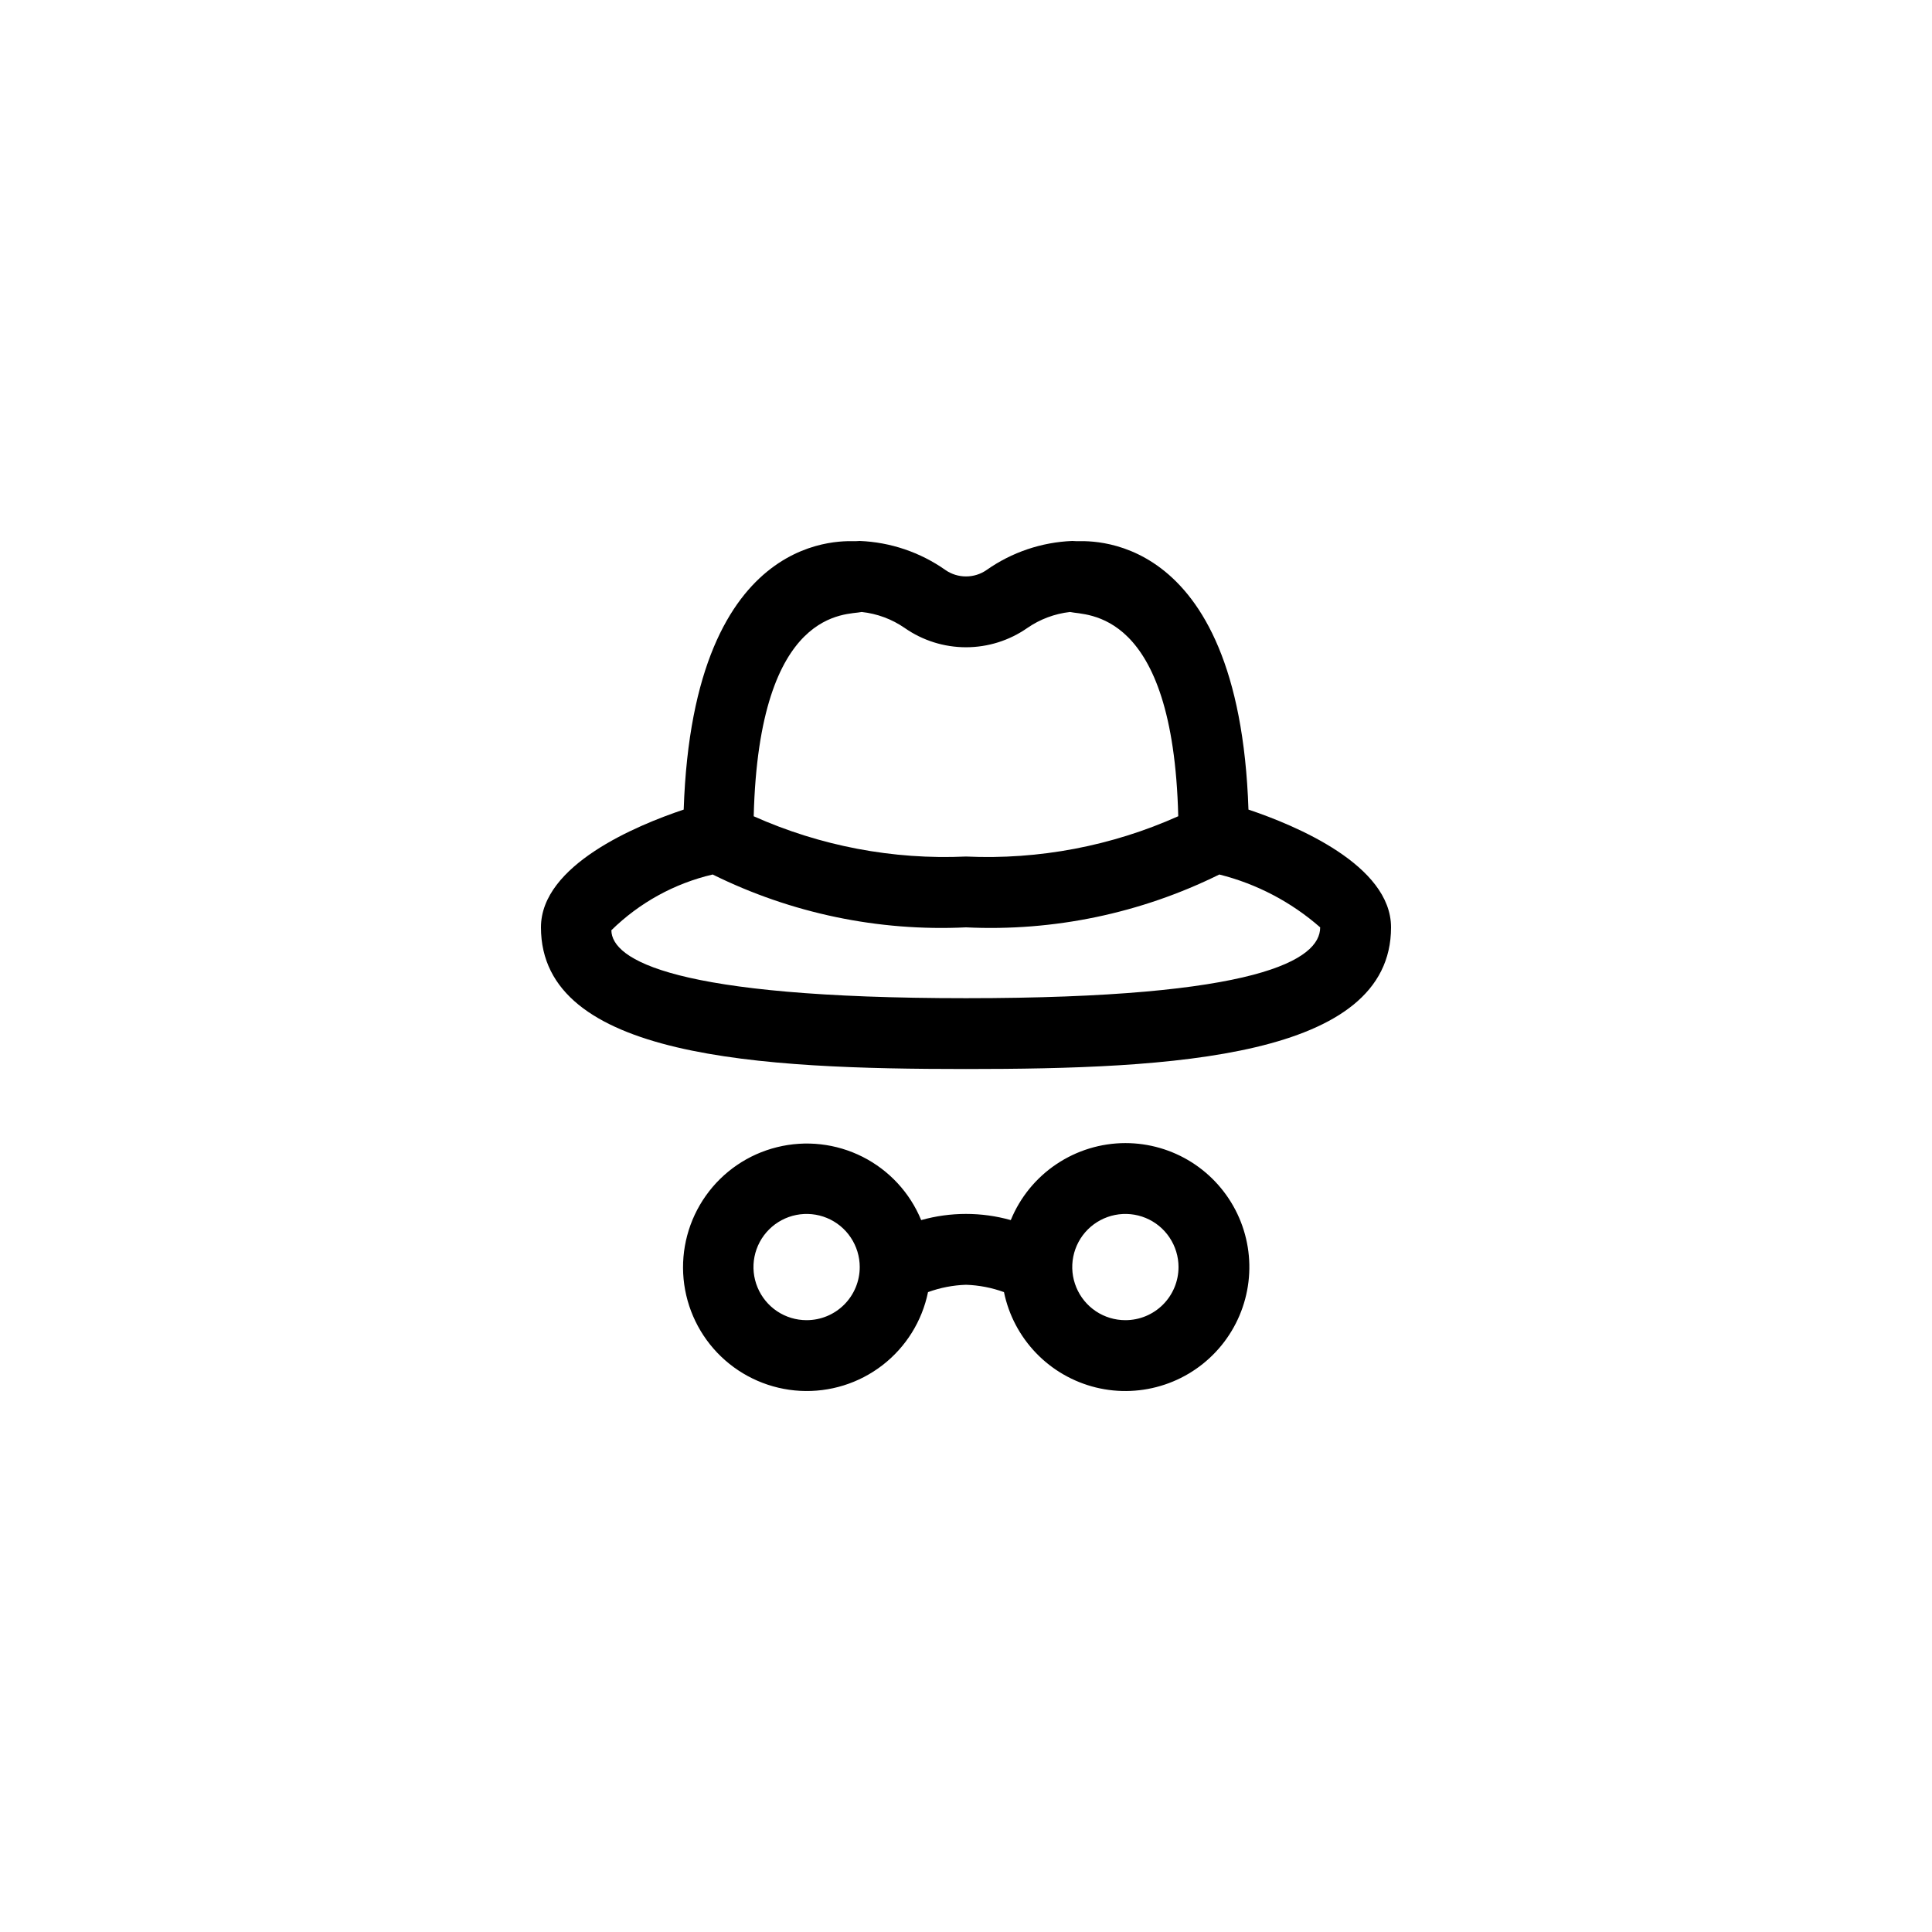
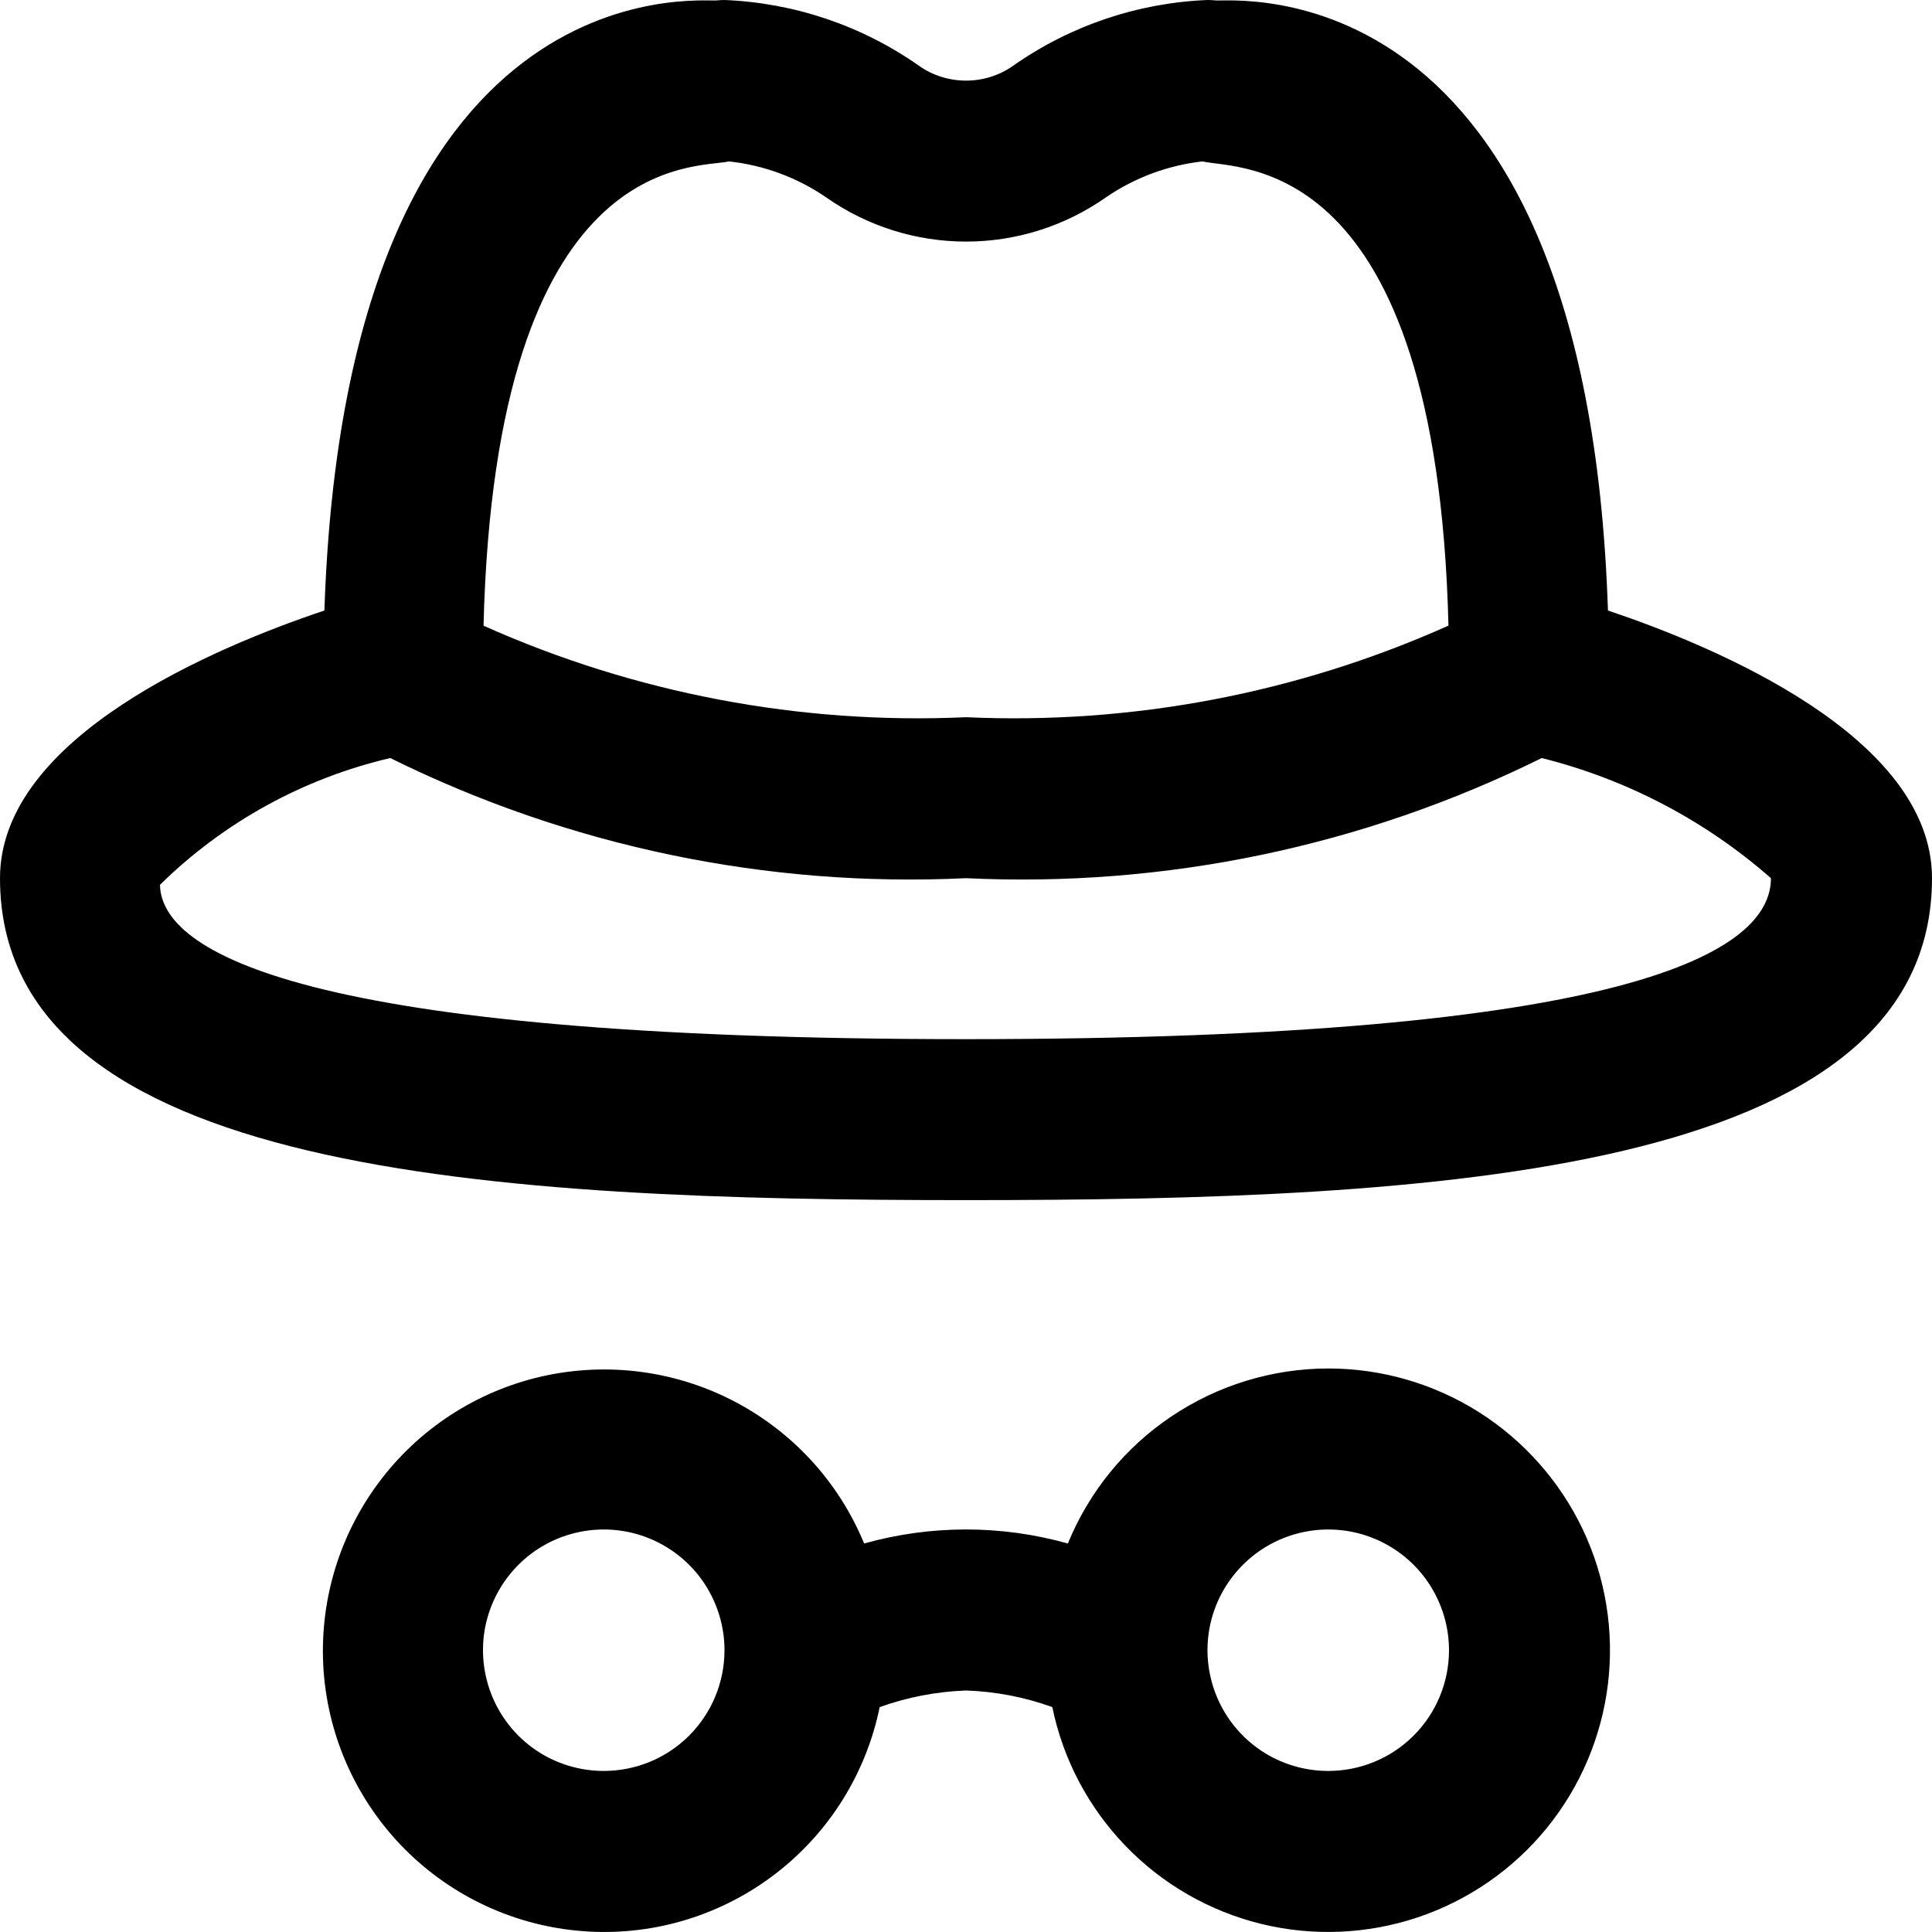
- <svg xmlns="http://www.w3.org/2000/svg" width="50" height="50" viewBox="0 0 50 50">
-   <path d="M29.125 29.583C28.489 29.584 27.867 29.774 27.339 30.129C26.811 30.483 26.4 30.987 26.159 31.576C25.401 31.363 24.599 31.363 23.84 31.576C23.548 30.866 23.01 30.286 22.325 29.939C21.64 29.593 20.854 29.504 20.109 29.689C19.364 29.873 18.71 30.319 18.267 30.945C17.823 31.571 17.619 32.336 17.691 33.1C17.764 33.864 18.108 34.577 18.662 35.108C19.215 35.639 19.942 35.954 20.708 35.995C21.474 36.036 22.23 35.801 22.837 35.332C23.445 34.863 23.863 34.191 24.017 33.44C24.333 33.325 24.664 33.261 25 33.25C25.335 33.261 25.667 33.325 25.983 33.44C26.105 34.034 26.394 34.581 26.815 35.018C27.236 35.455 27.772 35.763 28.362 35.908C28.951 36.052 29.569 36.026 30.144 35.833C30.72 35.641 31.229 35.288 31.612 34.818C31.995 34.348 32.237 33.778 32.31 33.176C32.383 32.573 32.283 31.963 32.023 31.415C31.762 30.867 31.352 30.404 30.839 30.079C30.326 29.755 29.732 29.583 29.125 29.583ZM20.875 34.166C20.603 34.166 20.337 34.086 20.111 33.935C19.885 33.784 19.709 33.569 19.605 33.318C19.5 33.066 19.473 32.79 19.526 32.523C19.579 32.257 19.71 32.011 19.903 31.819C20.095 31.627 20.34 31.496 20.607 31.443C20.873 31.39 21.15 31.417 21.401 31.521C21.652 31.625 21.867 31.801 22.018 32.028C22.169 32.254 22.25 32.52 22.25 32.791C22.25 33.156 22.105 33.506 21.847 33.764C21.589 34.022 21.24 34.166 20.875 34.166ZM29.125 34.166C28.853 34.166 28.587 34.086 28.361 33.935C28.135 33.784 27.959 33.569 27.855 33.318C27.75 33.066 27.723 32.79 27.776 32.523C27.829 32.257 27.96 32.011 28.152 31.819C28.345 31.627 28.59 31.496 28.857 31.443C29.123 31.39 29.4 31.417 29.651 31.521C29.902 31.625 30.117 31.801 30.268 32.028C30.419 32.254 30.5 32.52 30.5 32.791C30.5 33.156 30.355 33.506 30.097 33.764C29.839 34.022 29.489 34.166 29.125 34.166ZM32.31 20.952C32.066 13.561 28.025 14.024 27.846 14.005C27.814 14.002 27.782 14 27.75 14C26.955 14.032 26.186 14.292 25.535 14.75C25.378 14.86 25.192 14.918 25 14.918C24.809 14.918 24.622 14.86 24.465 14.75C23.814 14.292 23.045 14.032 22.25 14C22.219 14 22.189 14.002 22.158 14.005C21.98 14.024 17.942 13.561 17.694 20.952C16.469 21.362 14 22.389 14 24C14 27.382 19.678 27.666 25 27.666C30.322 27.666 36 27.382 36 24C36 22.389 33.531 21.362 32.31 20.952ZM22.3 15.838C22.7 15.881 23.083 16.023 23.414 16.252C23.879 16.577 24.433 16.751 25 16.751C25.568 16.751 26.121 16.577 26.587 16.252C26.915 16.025 27.295 15.883 27.692 15.838C28.1 15.935 30.359 15.722 30.493 21.124C28.769 21.896 26.887 22.253 25 22.167C23.113 22.253 21.231 21.896 19.506 21.125C19.642 15.677 21.936 15.925 22.3 15.838ZM25 25.833C17.424 25.833 15.833 24.836 15.822 24.075C16.547 23.363 17.454 22.863 18.444 22.632C20.477 23.638 22.734 24.109 25 24C27.266 24.109 29.522 23.638 31.556 22.632C32.522 22.874 33.417 23.343 34.166 24C34.166 24.836 32.576 25.833 25 25.833Z" />
+ <svg xmlns="http://www.w3.org/2000/svg" width="22" height="22" viewBox="0 0 22 22">
+   <path d="M15.125 15.583C14.489 15.584 13.867 15.774 13.339 16.129C12.811 16.483 12.401 16.987 12.16 17.576C11.401 17.363 10.599 17.363 9.84 17.576C9.548 16.866 9.01 16.286 8.325 15.939C7.641 15.593 6.854 15.504 6.109 15.688C5.364 15.873 4.71 16.319 4.267 16.945C3.823 17.571 3.619 18.336 3.691 19.1C3.764 19.864 4.108 20.576 4.662 21.108C5.215 21.639 5.942 21.954 6.708 21.995C7.474 22.037 8.23 21.801 8.837 21.332C9.445 20.863 9.863 20.191 10.017 19.439C10.333 19.326 10.665 19.262 11 19.25C11.335 19.261 11.667 19.325 11.983 19.439C12.105 20.034 12.394 20.581 12.815 21.018C13.236 21.455 13.772 21.763 14.362 21.908C14.951 22.052 15.569 22.026 16.145 21.833C16.72 21.64 17.229 21.288 17.612 20.818C17.995 20.348 18.237 19.778 18.31 19.176C18.383 18.573 18.283 17.963 18.023 17.415C17.762 16.867 17.352 16.404 16.839 16.079C16.326 15.755 15.732 15.583 15.125 15.583ZM6.875 20.166C6.603 20.166 6.337 20.086 6.111 19.935C5.885 19.784 5.709 19.569 5.605 19.318C5.501 19.066 5.473 18.79 5.526 18.523C5.58 18.256 5.71 18.012 5.903 17.819C6.095 17.627 6.34 17.496 6.607 17.443C6.874 17.39 7.15 17.417 7.401 17.521C7.652 17.625 7.867 17.801 8.018 18.027C8.169 18.254 8.25 18.52 8.25 18.791C8.25 19.156 8.105 19.506 7.847 19.764C7.589 20.022 7.24 20.166 6.875 20.166ZM15.125 20.166C14.853 20.166 14.587 20.086 14.361 19.935C14.135 19.784 13.959 19.569 13.855 19.318C13.751 19.066 13.723 18.79 13.776 18.523C13.829 18.256 13.96 18.012 14.153 17.819C14.345 17.627 14.59 17.496 14.857 17.443C15.123 17.39 15.4 17.417 15.651 17.521C15.902 17.625 16.117 17.801 16.268 18.027C16.419 18.254 16.5 18.52 16.5 18.791C16.5 19.156 16.355 19.506 16.097 19.764C15.839 20.022 15.49 20.166 15.125 20.166ZM18.31 6.952C18.067 -0.439 14.025 0.024 13.846 0.005C13.814 0.002 13.782 4.47512e-06 13.75 0C12.955 0.032 12.186 0.292 11.535 0.75C11.379 0.86 11.192 0.918 11.001 0.918C10.809 0.918 10.622 0.86 10.466 0.75C9.815 0.292 9.045 0.032 8.25 0C8.219 0 8.189 0.002 8.158 0.005C7.981 0.024 3.942 -0.439 3.694 6.952C2.469 7.362 0 8.389 0 10C0 13.382 5.678 13.666 11 13.666C16.322 13.666 22 13.382 22 10C22 8.389 19.531 7.362 18.31 6.952ZM8.3 1.838C8.7 1.881 9.083 2.023 9.414 2.252C9.88 2.577 10.433 2.751 11.001 2.751C11.568 2.751 12.121 2.577 12.587 2.252C12.915 2.025 13.295 1.883 13.692 1.838C14.1 1.935 16.359 1.722 16.494 7.124C14.769 7.896 12.887 8.253 11 8.167C9.113 8.253 7.231 7.896 5.506 7.125C5.642 1.677 7.937 1.925 8.3 1.838ZM11 11.833C3.424 11.833 1.833 10.836 1.822 10.075C2.547 9.363 3.454 8.863 4.444 8.632C6.478 9.638 8.734 10.109 11 10C13.266 10.109 15.522 9.638 17.556 8.632C18.523 8.874 19.418 9.343 20.166 10C20.166 10.836 18.576 11.833 11 11.833Z" />
</svg>
